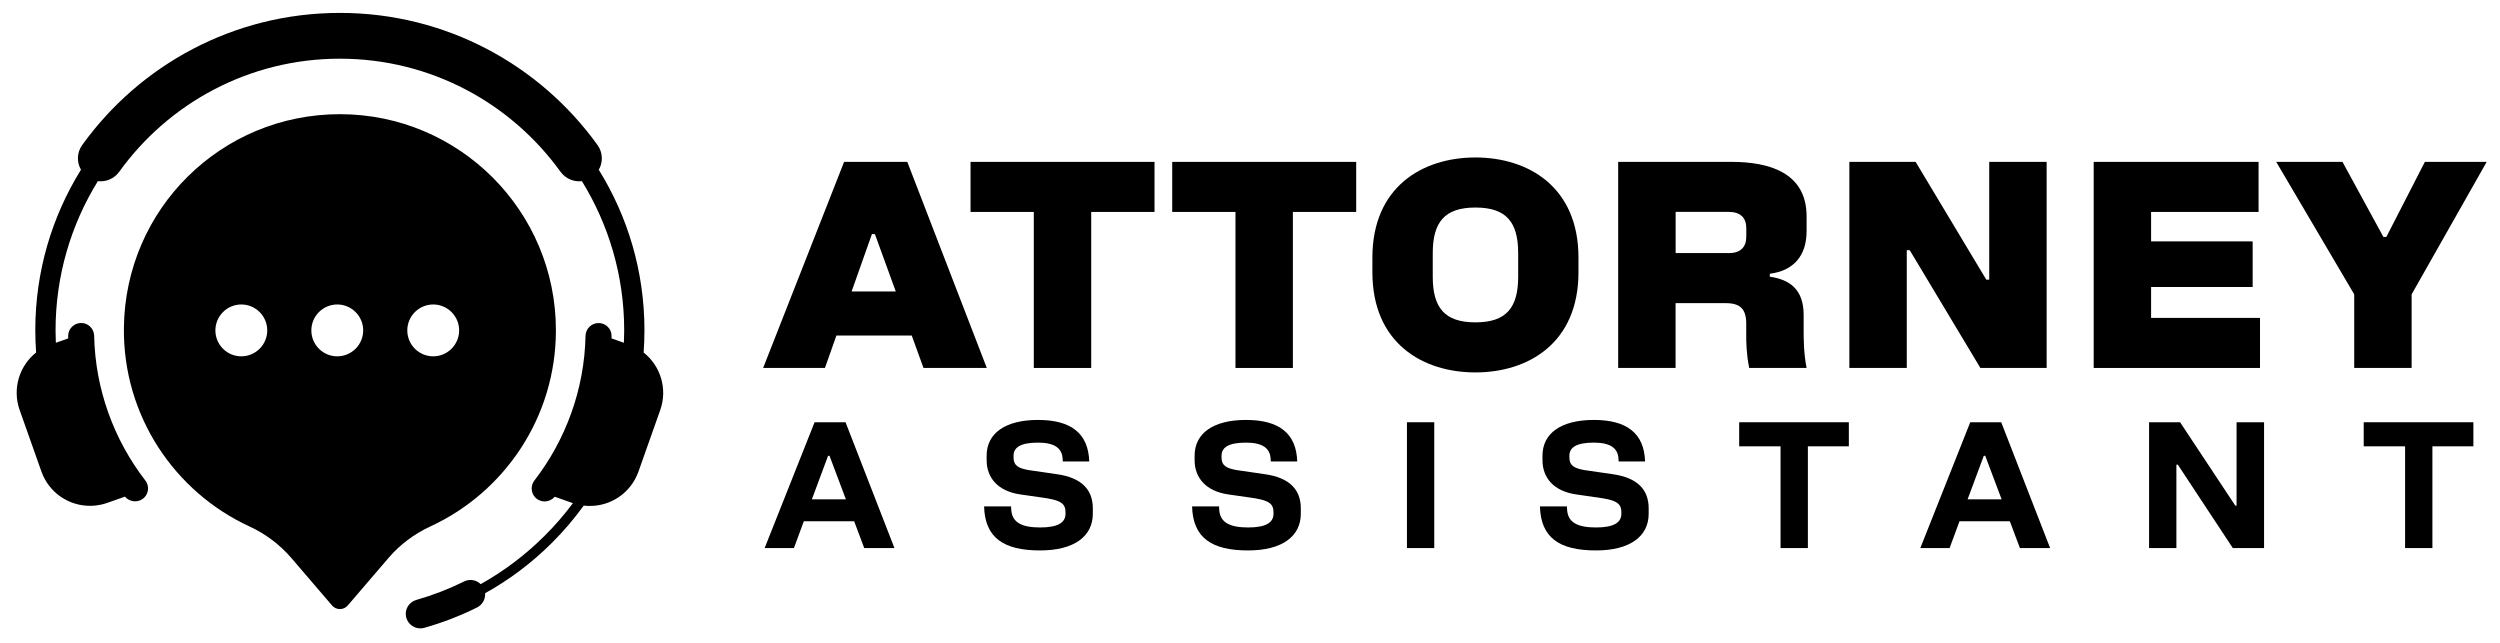
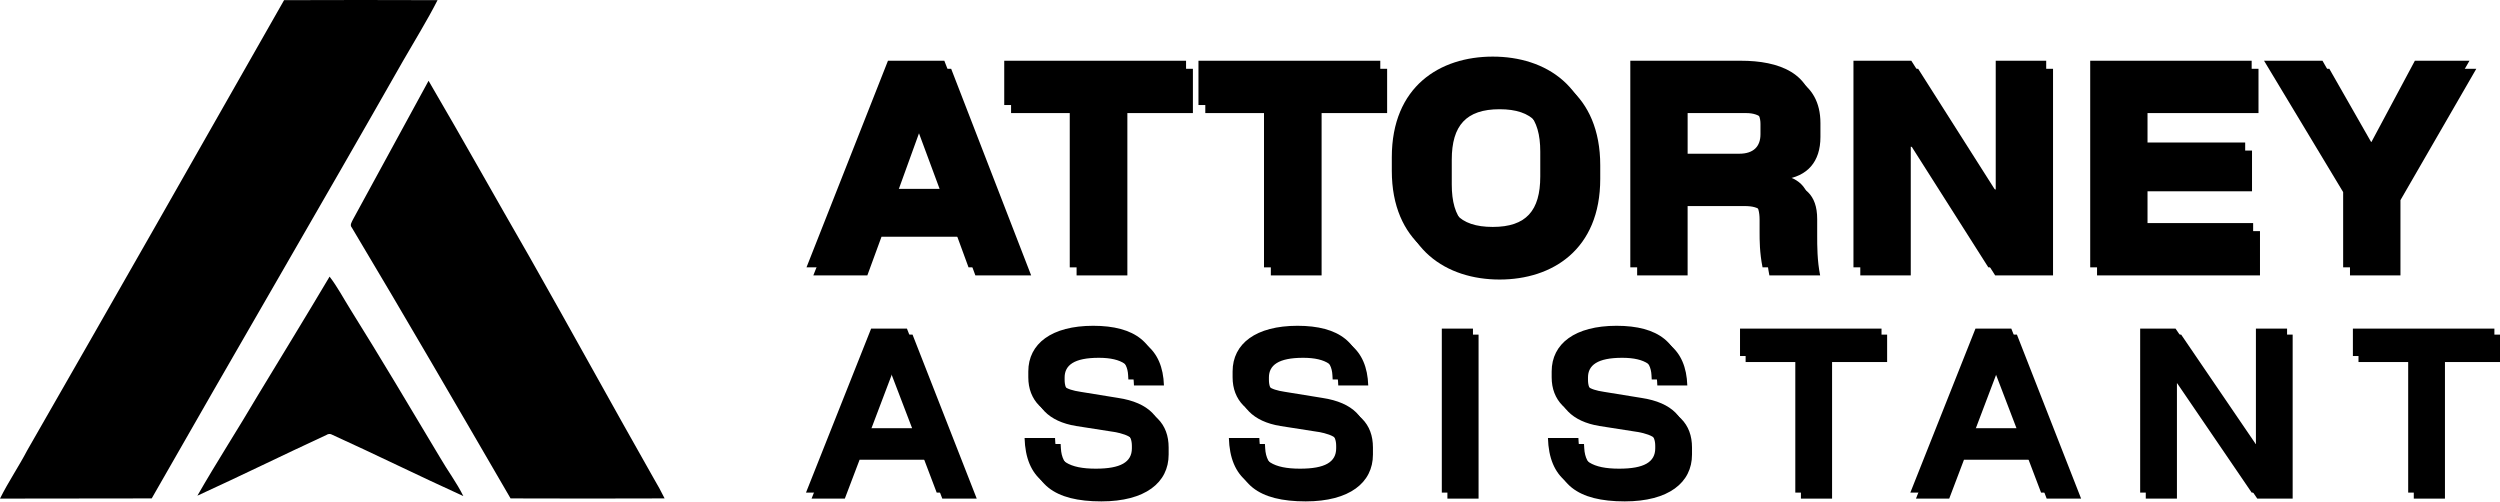
- <svg xmlns="http://www.w3.org/2000/svg" width="3240" height="833" viewBox="0 0 3240 833" fill="none">
-   <path d="M1093.8 209.788H1175.85L1278.9 476.879H1196.85L1181.62 434.876H1083.97L1069.12 476.879H989.025L1093.95 209.788H1093.8ZM1160.92 377.723L1133.85 303.318H1130.02L1103.7 377.723H1160.92Z" fill="black" />
-   <path d="M1339.87 274.666H1257.82V209.788H1496.25V274.666H1414.2V476.879H1339.8V274.666H1339.87Z" fill="black" />
-   <path d="M1601.25 274.666H1519.2V209.788H1757.63V274.666H1675.57V476.879H1601.18V274.666H1601.25Z" fill="black" />
-   <path d="M2045.7 333.845V352.896C2045.7 444.477 1980.83 482.654 1912.13 482.654C1843.43 482.654 1778.62 444.477 1778.62 352.896V333.845C1778.62 242.265 1843.5 204.087 1912.13 204.087C1980.75 204.087 2045.7 242.265 2045.7 333.845ZM1912.2 417.775C1952.25 417.775 1967.55 398.724 1967.55 358.597V328.07C1967.55 288.017 1952.33 268.966 1912.2 268.966C1872.08 268.966 1856.85 288.017 1856.85 328.07V358.597C1856.85 398.649 1872.08 417.775 1912.2 417.775Z" fill="black" />
-   <path d="M2097.22 209.788H2244.07C2291.77 209.788 2341.35 223.138 2341.35 280.367V299.418C2341.35 331.82 2324.17 350.946 2293.65 354.771V358.597C2320.35 362.422 2337.53 375.773 2337.53 408.174V427.226C2337.53 438.701 2337.52 457.752 2341.35 476.804H2266.95C2263.13 457.752 2263.12 442.452 2263.12 434.801V419.575C2263.12 400.524 2255.47 392.874 2236.42 392.874H2171.55V476.804H2097.15V209.788H2097.22ZM2240.32 328.07C2255.55 328.07 2263.2 320.419 2263.2 306.693V295.593C2263.2 282.242 2255.55 274.591 2240.32 274.591H2171.62V327.995H2240.32V328.07Z" fill="black" />
-   <path d="M2396.77 209.788H2482.65L2574.22 362.422H2578.05V209.788H2652.45V476.879H2566.57L2475 324.244H2471.17V476.879H2396.77V209.788Z" fill="black" />
-   <path d="M2713.42 209.788H2927.1V274.666H2787.82V312.844H2919.45V371.947H2787.82V412H2928.97V476.879H2713.42V209.788Z" fill="black" />
-   <path d="M3142.65 209.788H3222.75L3125.47 381.473V476.879H3051.07V381.473L2949.97 209.788H3035.85L3088.87 307.068H3092.7L3142.65 209.788Z" fill="black" />
-   <path d="M1055.78 547.233H1095.83L1159.2 710.293H1120.05L1107 675.566H1041.75L1028.93 710.293H990.975L1055.7 547.233H1055.78ZM1096.28 647.139L1075.05 590.736H1073.18L1052.18 647.139H1096.2H1096.28Z" fill="black" />
-   <path d="M1358.4 646.014L1321.8 640.688C1293.38 636.488 1278.68 619.237 1278.68 596.436V590.585C1278.68 561.484 1302.9 544.233 1345.27 544.233C1387.65 544.233 1410.52 561.259 1411.65 598.086H1377.37L1377.15 594.111C1376.25 580.835 1366.65 573.634 1345.2 573.634C1322.17 573.634 1313.55 580.16 1313.55 590.66V592.986C1313.55 603.036 1319.4 606.936 1333.35 609.262L1369.95 614.587C1402.35 619.237 1416.3 635.063 1416.3 658.84V665.815C1416.3 694.917 1392.3 713.368 1348.05 713.368C1300.05 713.368 1276.5 696.567 1275.38 656.289H1310.33L1310.55 660.265C1311.45 677.066 1324.05 683.591 1348.05 683.591C1370.63 683.591 1380.9 677.516 1380.9 665.89V663.565C1380.9 653.514 1375.27 648.864 1358.32 646.089L1358.4 646.014Z" fill="black" />
-   <path d="M1627.95 646.014L1591.35 640.688C1562.92 636.488 1548.22 619.237 1548.22 596.436V590.585C1548.22 561.484 1572.45 544.233 1614.82 544.233C1657.2 544.233 1680.08 561.259 1681.2 598.086H1646.92L1646.7 594.111C1645.8 580.835 1636.2 573.634 1614.75 573.634C1591.73 573.634 1583.1 580.16 1583.1 590.66V592.986C1583.1 603.036 1588.95 606.936 1602.9 609.262L1639.5 614.587C1671.9 619.237 1685.85 635.063 1685.85 658.84V665.815C1685.85 694.917 1661.85 713.368 1617.6 713.368C1569.6 713.368 1546.05 696.567 1544.93 656.289H1579.87L1580.1 660.265C1581 677.066 1593.6 683.591 1617.6 683.591C1640.17 683.591 1650.45 677.516 1650.45 665.89V663.565C1650.45 653.514 1644.83 648.864 1627.88 646.089L1627.95 646.014Z" fill="black" />
-   <path d="M1823.4 547.233H1858.8V710.293H1823.4V547.233Z" fill="black" />
-   <path d="M2078.78 646.014L2042.18 640.688C2013.75 636.488 1999.05 619.237 1999.05 596.436V590.585C1999.05 561.484 2023.28 544.233 2065.65 544.233C2108.03 544.233 2130.9 561.259 2132.02 598.086H2097.75L2097.53 594.111C2096.63 580.835 2087.02 573.634 2065.57 573.634C2042.55 573.634 2033.92 580.16 2033.92 590.66V592.986C2033.92 603.036 2039.77 606.936 2053.72 609.262L2090.32 614.587C2122.72 619.237 2136.68 635.063 2136.68 658.84V665.815C2136.68 694.917 2112.68 713.368 2068.43 713.368C2020.43 713.368 1996.88 696.567 1995.75 656.289H2030.7L2030.93 660.265C2031.83 677.066 2044.43 683.591 2068.43 683.591C2091 683.591 2101.28 677.516 2101.28 665.89V663.565C2101.28 653.514 2095.65 648.864 2078.7 646.089L2078.78 646.014Z" fill="black" />
-   <path d="M2307.53 578.435H2253.98V547.233H2396.1V578.435H2343V710.293H2307.6V578.435H2307.53Z" fill="black" />
-   <path d="M2553.53 547.233H2593.58L2656.95 710.293H2617.8L2604.75 675.566H2539.5L2526.68 710.293H2488.73L2553.45 547.233H2553.53ZM2594.1 647.139L2572.88 590.736H2571L2550 647.139H2594.03H2594.1Z" fill="black" />
-   <path d="M2785.12 547.233H2825.4L2896.95 655.314H2898.6V547.233H2934.23V710.293H2893.72L2822.47 602.211H2820.6V710.293H2785.2V547.233H2785.12Z" fill="black" />
-   <path d="M3116.92 578.435H3063.38V547.233H3205.5V578.435H3152.4V710.293H3117V578.435H3116.92Z" fill="black" />
-   <path d="M834.15 456.928C834.825 447.402 835.2 437.726 835.2 427.976C835.2 351.696 813.525 280.442 776.025 220.063C781.575 210.388 781.5 197.787 774.375 187.961C699.75 84.23 578.025 16.726 440.475 16.726C302.925 16.726 181.275 84.23 106.575 187.886C99.45 197.787 99.375 210.313 104.925 219.988C67.425 280.367 45.75 351.621 45.75 427.901C45.75 437.651 46.125 447.252 46.8 456.853C25.125 474.029 15.75 503.73 25.425 531.257L53.7 611.137C63.525 638.888 89.925 656.139 117.9 655.539C120.075 655.539 122.325 655.314 124.575 655.089C129.15 654.564 133.8 653.514 138.375 651.939C138.525 651.939 138.675 651.789 138.825 651.789L145.875 649.314L162 643.614C168.45 651.414 180.3 651.864 187.35 644.439C192.975 638.363 193.425 629.213 188.325 622.687C147.6 569.884 123.45 504.48 122.025 435.176C121.8 425.726 114 418.225 104.625 418.6C95.625 418.9 88.35 426.326 88.35 435.326V435.701C88.35 436.676 88.35 437.576 88.425 438.551L72.375 444.252C72.15 438.926 72 433.601 72 428.201C72 357.247 92.1 291.018 126.825 234.764C137.325 236.039 148.05 231.614 154.575 222.538C218.475 133.808 322.725 76.055 440.475 76.055C558.225 76.055 662.4 133.808 726.375 222.538C732.9 231.539 743.625 236.039 754.125 234.764C788.85 291.018 808.95 357.247 808.95 428.201C808.95 433.601 808.8 438.926 808.575 444.252L792.525 438.551C792.525 437.576 792.525 436.676 792.6 435.701C792.825 426.551 785.475 418.975 776.325 418.675C776.1 418.675 775.95 418.675 775.725 418.675C766.575 418.675 759.075 426.026 758.85 435.251C757.425 504.555 733.275 569.959 692.55 622.762C687.525 629.288 687.975 638.513 693.525 644.514C700.5 652.014 712.35 651.564 718.875 643.764L735 649.464L742.05 651.939C742.05 651.939 742.35 652.089 742.5 652.089C731.55 666.79 719.475 680.816 706.2 694.017C681.075 719.143 653.1 740.22 622.95 757.021C617.325 751.47 608.7 749.97 601.35 753.645C581.7 763.396 561.075 771.346 539.625 777.497C531.75 779.747 526.35 786.647 525.9 794.448C525.9 794.823 525.9 795.198 525.9 795.573C525.9 796.923 526.05 798.273 526.35 799.623C526.95 802.398 528.15 804.798 529.725 806.899C534.3 812.899 542.25 815.824 549.975 813.649C573.675 806.899 596.475 798.123 618.15 787.322C624.825 784.022 628.725 777.347 628.725 770.371C628.725 769.846 628.725 769.321 628.725 768.796C660.225 751.32 689.475 729.344 715.65 703.167C730.65 688.166 744.3 672.115 756.525 655.239C758.775 655.539 760.95 655.689 763.2 655.689C791.175 656.289 817.5 639.113 827.4 611.287L855.675 531.407C865.425 503.88 855.975 474.179 834.3 457.003L834.15 456.928Z" fill="black" />
-   <path d="M440.475 147.984C286.725 147.984 162.3 270.841 160.575 424.676C159.225 538.982 226.425 637.688 323.55 682.391C344.175 691.917 362.55 705.717 377.4 722.968L430.35 784.697C435.675 790.923 445.35 790.923 450.675 784.697L503.625 722.968C518.475 705.642 537 691.842 557.775 682.241C653.85 637.913 720.45 540.707 720.45 427.976C720.45 273.316 595.125 147.984 440.475 147.984ZM312.75 461.803C294.15 461.803 279.15 446.727 279.15 428.201C279.15 409.675 294.225 394.599 312.75 394.599C331.275 394.599 346.35 409.675 346.35 428.201C346.35 446.727 331.275 461.803 312.75 461.803ZM437.1 461.803C418.5 461.803 403.5 446.727 403.5 428.201C403.5 409.675 418.575 394.599 437.1 394.599C455.625 394.599 470.7 409.675 470.7 428.201C470.7 446.727 455.625 461.803 437.1 461.803ZM561.45 461.803C542.85 461.803 527.85 446.727 527.85 428.201C527.85 409.675 542.925 394.599 561.45 394.599C579.975 394.599 595.05 409.675 595.05 428.201C595.05 446.727 579.975 461.803 561.45 461.803Z" fill="black" />
+ <svg xmlns="http://www.w3.org/2000/svg" id="Layer_1" version="1.1" viewBox="0 0 1462.7 293.37">
+   <defs>
+     <style>
+       .st0 {
+         fill: #000000;
+       }
+ 
+       .st1 {
+         fill: #000000;
+       }
+ 
+       .st2 {
+         fill: #000000;
+       }
+ 
+       .st3 {
+         fill: #000000;
+       }
+ 
+       .st4 {
+         isolation: isolate;
+       }
+ 
+       .st5 {
+         fill: #000000;
+       }
+ 
+       .st6 {
+         fill: #000000;
+       }
+     </style>
+   </defs>
+   <g class="st4">
+     <g class="st4">
+       <path class="st6" d="M523.52,40.25h32.99l46.8,120.89h-32.64l-8.29-22.62h-46.63l-8.29,22.62h-31.6l47.67-120.89ZM553.74,115.2l-14.16-38.17h-1.55l-13.82,38.17h29.53Z" />
+       <path class="st6" d="M629.9,66.16h-38.34v-25.91h106.38v25.91h-38.34v94.98h-29.71v-94.98Z" />
+       <path class="st6" d="M743.54,66.16h-38.34v-25.91h106.38v25.91h-38.34v94.98h-29.7v-94.98Z" />
+       <path class="st6" d="M936.27,96.72v7.94c0,41.45-28.15,58.89-58.89,58.89s-59.06-17.44-59.06-58.89v-7.94c0-41.45,28.15-58.89,59.06-58.89s58.89,17.44,58.89,58.89ZM877.38,137.48c19.52,0,27.8-9.5,27.8-29.53v-14.51c0-20.03-8.29-29.53-27.8-29.53s-27.98,9.5-27.98,29.53v14.51c0,20.03,8.29,29.53,27.98,29.53Z" />
+       <path class="st6" d="M957.86,40.25h64.76c21.76,0,42.48,6.91,42.48,31.78v8.12c0,14.51-7.6,23.14-21.59,24.87v1.55c12.09,1.55,19.69,7.08,19.69,21.59v9.67c0,6.04,0,14.68,1.73,23.31h-29.7c-1.73-8.63-1.73-15.89-1.73-20.72v-7.08c0-9.33-3.45-12.78-12.78-12.78h-33.33v40.58h-29.53V40.25ZM1021.59,94.65c8.46,0,12.43-4.32,12.43-11.4v-6.04c0-6.74-3.97-11.05-12.43-11.05h-34.19v28.5h34.19Z" />
+       <path class="st6" d="M1088.42,40.25h33.85l47.84,75.3h1.55V40.25h29.53v120.89h-33.85l-47.84-75.3h-1.55v75.3h-29.53V40.25Z" />
+       <path class="st6" d="M1226.93,40.25h94.47v25.91h-64.93v21.93h61.14v23.83h-61.14v23.31h65.8v25.9h-95.33V40.25Z" />
+       <path class="st6" d="M1416.89,40.25h31.95l-44.38,76.85v44.04h-29.53v-44.04l-46.28-76.85h34.19l27.11,47.49h1.55l25.39-47.49Z" />
+     </g>
+   </g>
+   <g class="st4">
+     <g class="st4">
+       <path class="st6" d="M512.94,195.78h20.97l37.56,95.95h-20.15l-8.64-22.75h-39.75l-8.64,22.75h-19.46l38.11-95.95ZM536.93,254.04l-13.84-36.19h-.82l-13.71,36.19h28.37Z" />
+       <path class="st6" d="M651.52,252.67l-21.93-3.43c-16.04-2.6-24.67-11.65-24.67-24.95v-3.43c0-16.31,13.71-26.73,37.97-26.73s37.42,9.87,38.11,31.39h-17.54l-.14-2.47c-.41-8.91-6.72-13.71-20.42-13.71-14.53,0-20.01,4.39-20.01,11.51v1.37c0,6.71,3.56,9.18,12.61,10.55l21.93,3.56c18.09,2.74,26.32,11.79,26.32,25.5v4.11c0,16.45-13.71,27.41-39.34,27.41-27.69,0-40.98-10.14-41.67-33.58h17.82l.14,2.47c.55,10.96,8.22,15.49,23.71,15.49,14.53,0,21.11-3.84,21.11-11.92v-1.37c0-6.58-3.56-10.01-13.98-11.79Z" />
+       <path class="st6" d="M771.05,252.67l-21.93-3.43c-16.04-2.6-24.67-11.65-24.67-24.95v-3.43c0-16.31,13.71-26.73,37.97-26.73s37.42,9.87,38.11,31.39h-17.54l-.14-2.47c-.41-8.91-6.72-13.71-20.42-13.71-14.53,0-20.01,4.39-20.01,11.51v1.37c0,6.71,3.56,9.18,12.61,10.55l21.93,3.56c18.09,2.74,26.32,11.79,26.32,25.5v4.11c0,16.45-13.71,27.41-39.34,27.41-27.69,0-40.98-10.14-41.67-33.58h17.82l.14,2.47c.55,10.96,8.22,15.49,23.71,15.49,14.53,0,21.11-3.84,21.11-11.92v-1.37c0-6.58-3.56-10.01-13.98-11.79Z" />
+       <path class="st6" d="M846.85,195.78h18.23v95.95h-18.23v-95.95Z" />
+       <path class="st6" d="M957.73,252.67l-21.93-3.43c-16.04-2.6-24.67-11.65-24.67-24.95v-3.43c0-16.31,13.71-26.73,37.97-26.73s37.42,9.87,38.11,31.39h-17.54l-.14-2.47c-.41-8.91-6.72-13.71-20.42-13.71-14.53,0-20.01,4.39-20.01,11.51v1.37c0,6.71,3.56,9.18,12.61,10.55l21.93,3.56c18.09,2.74,26.32,11.79,26.32,25.5v4.11c0,16.45-13.71,27.41-39.34,27.41-27.69,0-40.98-10.14-41.67-33.58h17.82l.14,2.47c.55,10.96,8.22,15.49,23.71,15.49,14.53,0,21.11-3.84,21.11-11.92v-1.37c0-6.58-3.56-10.01-13.98-11.79Z" />
+       <path class="st6" d="M1053.68,211.82h-32.35v-16.04h82.79v16.04h-32.21v79.91h-18.23v-79.91Z" />
+       <path class="st6" d="M1159.09,195.78h20.97l37.56,95.95h-20.15l-8.64-22.75h-39.75l-8.63,22.75h-19.46l38.11-95.95ZM1183.08,254.04l-13.84-36.19h-.82l-13.71,36.19h28.37Z" />
+       <path class="st6" d="M1255.45,195.78h20.7l46.05,67.58h.96v-67.58h18.23v95.95h-20.7l-46.05-67.58h-.96v67.58h-18.23v-95.95Z" />
+       <path class="st6" d="M1412.26,211.82h-32.35v-16.04h82.79v16.04h-32.21v79.91h-18.23v-79.91Z" />
+     </g>
+   </g>
+   <g class="st4">
+     <g class="st4">
+       <path class="st2" d="M519.52,35.54h32.99l46.8,120.89h-32.64l-8.29-22.62h-46.63l-8.29,22.62h-31.6l47.67-120.89ZM549.74,110.49l-14.16-38.17h-1.55l-13.82,38.17h29.53Z" />
+       <path class="st2" d="M625.9,61.45h-38.34v-25.91h106.38v25.91h-38.34v94.98h-29.71V61.45Z" />
+       <path class="st2" d="M739.54,61.45h-38.34v-25.91h106.38v25.91h-38.34v94.98h-29.7V61.45Z" />
+       <path class="st2" d="M932.27,92.01v7.94c0,41.45-28.15,58.89-58.89,58.89s-59.06-17.44-59.06-58.89v-7.94c0-41.45,28.15-58.89,59.06-58.89s58.89,17.44,58.89,58.89ZM873.38,132.77c19.52,0,27.8-9.5,27.8-29.53v-14.51c0-20.03-8.29-29.53-27.8-29.53s-27.98,9.5-27.98,29.53v14.51c0,20.03,8.29,29.53,27.98,29.53Z" />
+       <path class="st2" d="M953.86,35.54h64.76c21.76,0,42.48,6.91,42.48,31.78v8.12c0,14.51-7.6,23.14-21.59,24.87v1.55c12.09,1.55,19.69,7.08,19.69,21.59v9.67c0,6.04,0,14.68,1.73,23.31h-29.7c-1.73-8.63-1.73-15.89-1.73-20.72v-7.08c0-9.33-3.45-12.78-12.78-12.78h-33.33v40.58h-29.53V35.54ZM1017.59,89.94c8.46,0,12.43-4.32,12.43-11.4v-6.04c0-6.74-3.97-11.05-12.43-11.05h-34.19v28.5h34.19Z" />
+       <path class="st2" d="M1084.42,35.54h33.85l47.84,75.3h1.55V35.54h29.53v120.89h-33.85l-47.84-75.3h-1.55v75.3h-29.53V35.54Z" />
+       <path class="st2" d="M1222.93,35.54h94.47v25.91h-64.93v21.93h61.14v23.83h-61.14v23.31h65.8v25.9h-95.33V35.54Z" />
+       <path class="st2" d="M1412.89,35.54h31.95l-44.38,76.85v44.04h-29.53v-44.04l-46.28-76.85h34.19l27.11,47.49h1.55l25.39-47.49Z" />
+     </g>
+   </g>
+   <g class="st4">
+     <g class="st4">
+       <path class="st1" d="M509.66,192.26h20.97l37.56,95.95h-20.15l-8.63-22.75h-39.75l-8.63,22.75h-19.46l38.11-95.95ZM533.65,250.52l-13.84-36.19h-.82l-13.71,36.19h28.37Z" />
+       <path class="st1" d="M648.24,249.15l-21.93-3.43c-16.04-2.6-24.67-11.65-24.67-24.95v-3.43c0-16.31,13.71-26.73,37.97-26.73s37.42,9.87,38.11,31.39h-17.54l-.14-2.47c-.41-8.91-6.72-13.71-20.42-13.71-14.53,0-20.01,4.39-20.01,11.51v1.37c0,6.72,3.56,9.18,12.61,10.55l21.93,3.56c18.09,2.74,26.32,11.79,26.32,25.5v4.11c0,16.45-13.71,27.41-39.34,27.41-27.69,0-40.98-10.14-41.67-33.58h17.82l.14,2.47c.55,10.96,8.22,15.49,23.71,15.49,14.53,0,21.11-3.84,21.11-11.92v-1.37c0-6.58-3.56-10.01-13.98-11.79Z" />
+       <path class="st1" d="M767.77,249.15l-21.93-3.43c-16.04-2.6-24.67-11.65-24.67-24.95v-3.43c0-16.31,13.71-26.73,37.97-26.73s37.42,9.87,38.11,31.39h-17.54l-.14-2.47c-.41-8.91-6.72-13.71-20.42-13.71-14.53,0-20.01,4.39-20.01,11.51v1.37c0,6.72,3.56,9.18,12.61,10.55l21.93,3.56c18.09,2.74,26.32,11.79,26.32,25.5v4.11c0,16.45-13.71,27.41-39.34,27.41-27.69,0-40.98-10.14-41.67-33.58h17.82l.14,2.47c.55,10.96,8.22,15.49,23.71,15.49,14.53,0,21.11-3.84,21.11-11.92v-1.37c0-6.58-3.56-10.01-13.98-11.79Z" />
+       <path class="st1" d="M843.57,192.26h18.23v95.95h-18.23v-95.95Z" />
+       <path class="st1" d="M954.45,249.15l-21.93-3.43c-16.04-2.6-24.67-11.65-24.67-24.95v-3.43c0-16.31,13.71-26.73,37.97-26.73s37.42,9.87,38.11,31.39h-17.54l-.14-2.47c-.41-8.91-6.72-13.71-20.42-13.71-14.53,0-20.01,4.39-20.01,11.51v1.37c0,6.72,3.56,9.18,12.61,10.55l21.93,3.56c18.09,2.74,26.32,11.79,26.32,25.5v4.11c0,16.45-13.71,27.41-39.34,27.41-27.69,0-40.98-10.14-41.67-33.58h17.82l.14,2.47c.55,10.96,8.22,15.49,23.71,15.49,14.53,0,21.11-3.84,21.11-11.92v-1.37c0-6.58-3.56-10.01-13.98-11.79Z" />
+       <path class="st1" d="M1050.4,208.3h-32.35v-16.04h82.79v16.04h-32.21v79.91h-18.23v-79.91Z" />
+       <path class="st1" d="M1155.81,192.26h20.97l37.56,95.95h-20.15l-8.64-22.75h-39.75l-8.64,22.75h-19.46l38.11-95.95ZM1179.8,250.52l-13.84-36.19h-.82l-13.71,36.19h28.37Z" />
+       <path class="st1" d="M1252.17,192.26h20.7l46.06,67.58h.96v-67.58h18.23v95.95h-20.7l-46.06-67.58h-.96v67.58h-18.23v-95.95Z" />
+       <path class="st1" d="M1408.98,208.3h-32.35v-16.04h82.79v16.04h-32.21v79.91h-18.23v-79.91Z" />
+     </g>
+   </g>
+   <path class="st5" d="M166.21.09c29.93-.12,59.86-.12,89.79,0-6.17,12.11-13.37,23.65-20.11,35.41-48.66,85.56-98.36,170.55-147.13,256.11-29.59.11-59.17,0-88.76.11,4.8-9.71,10.97-18.73,15.99-28.33C66.26,175.78,116.29,87.93,166.21.09h0Z" />
+   <path class="st3" d="M250.74,47.26c19.99,34.16,39.3,68.77,59.06,103.04,24.45,43.07,48.21,86.48,72.65,129.54,2.28,3.88,4.46,7.77,6.4,11.77-30.04.11-60.09.11-90.13,0-30.73-52.89-61.46-105.9-92.87-158.44-1.37-1.49,0-3.31.69-4.8,14.74-26.96,29.47-54.03,44.21-81.11h0Z" />
+   <path class="st0" d="M192.83,161.84c4.57,5.94,8.11,12.68,12.11,19.08,17.93,28.67,35.18,57.8,52.55,86.82,4.34,7.54,9.71,14.62,13.59,22.5-25.93-11.77-51.52-24.45-77.45-36.21-.91-.23-1.83-.11-2.63.46-25.25,11.65-50.26,23.99-75.51,35.53,11.31-19.76,23.76-38.95,35.3-58.6,14.05-23.19,28.22-46.27,42.04-69.57h0Z" />
</svg>
